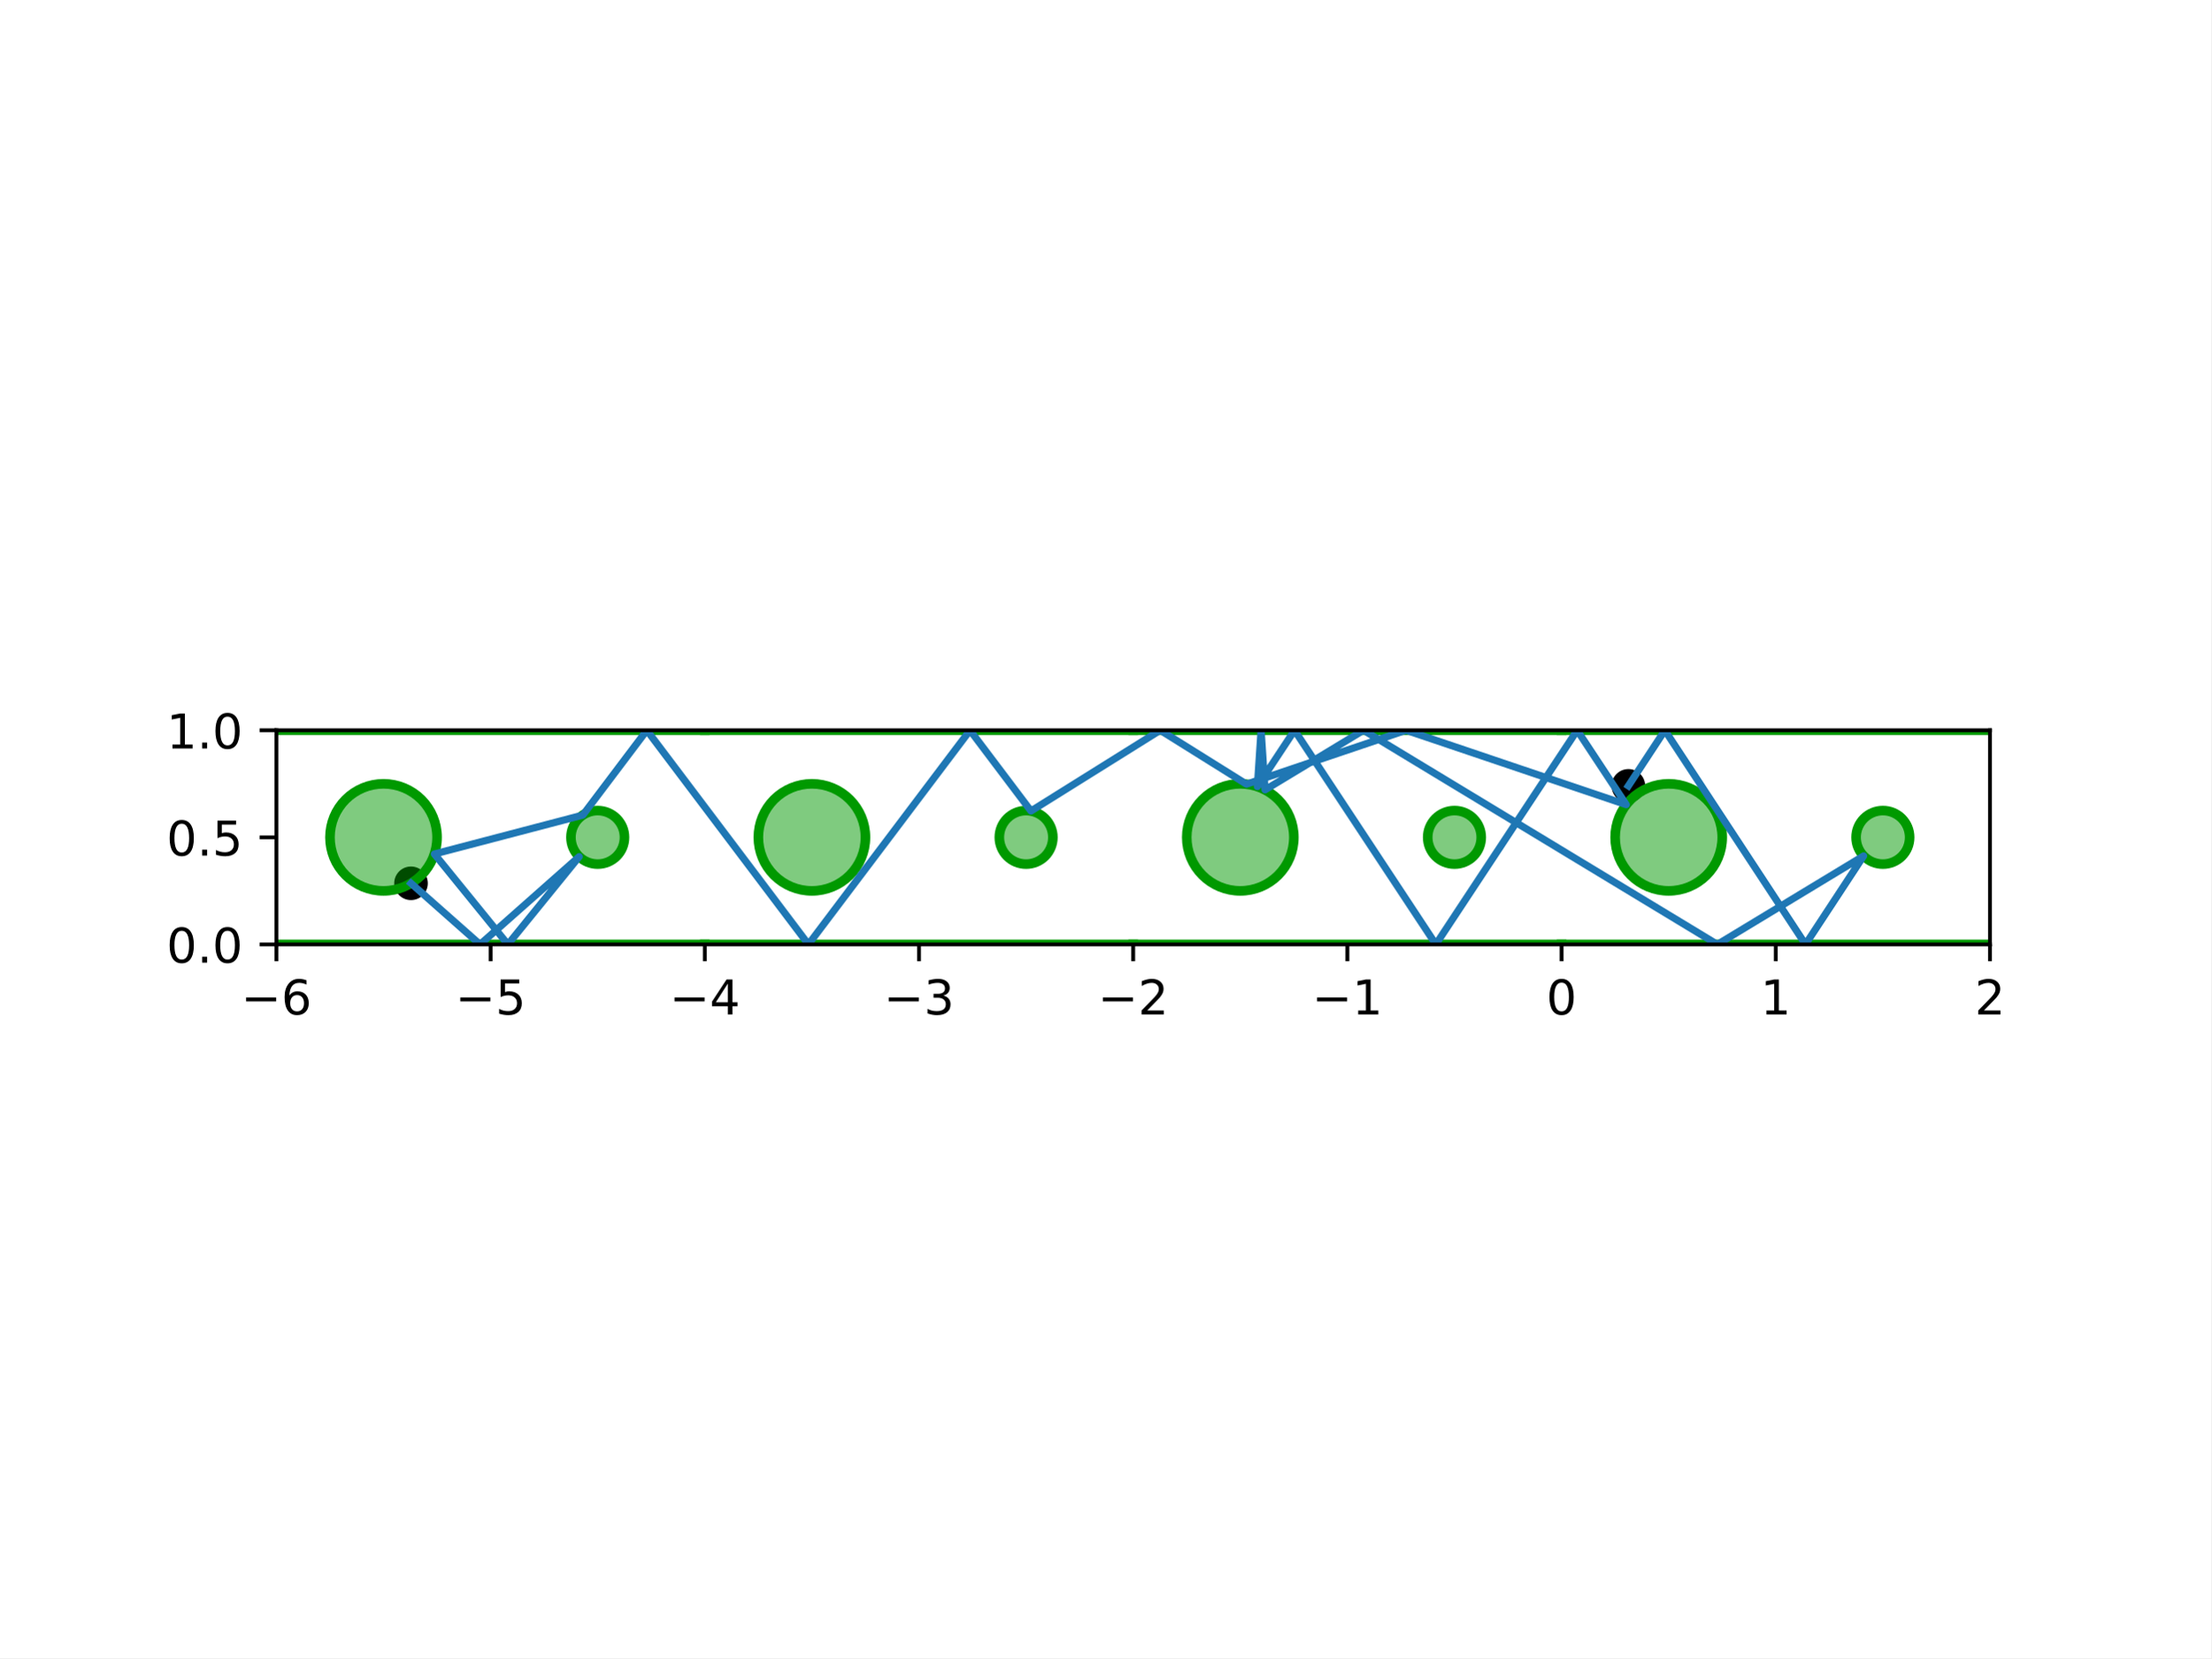
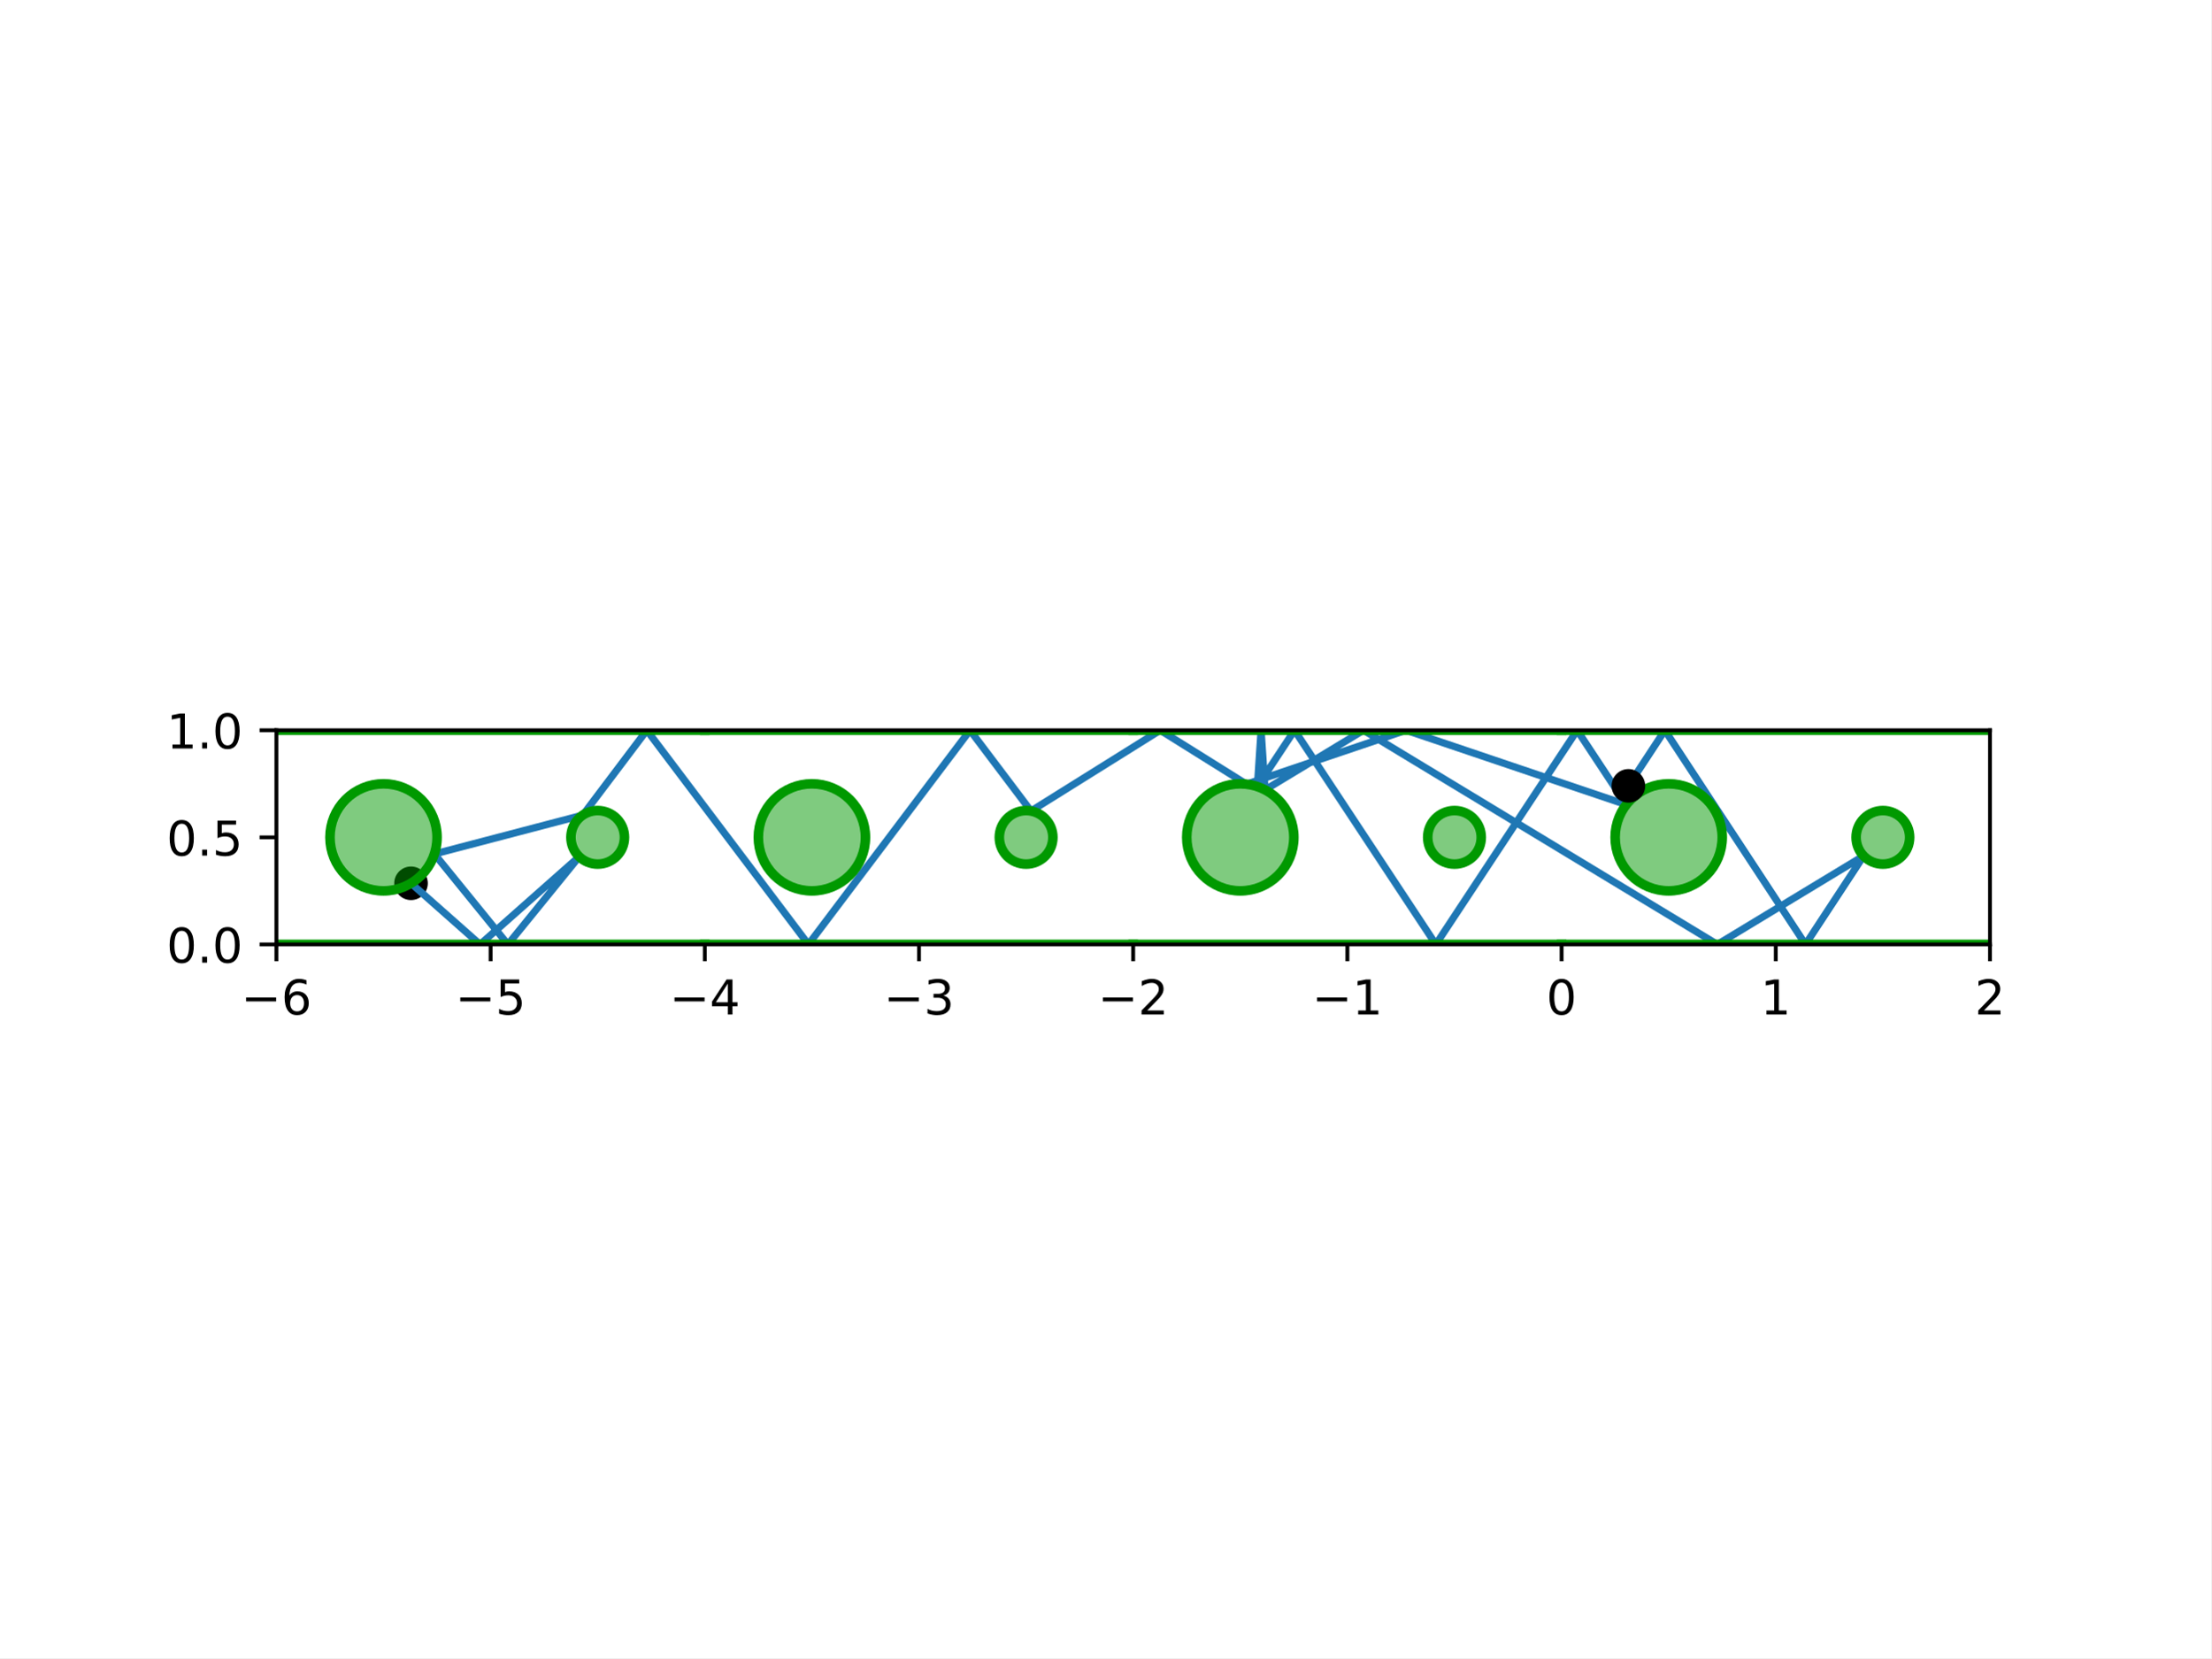
<svg xmlns="http://www.w3.org/2000/svg" xmlns:xlink="http://www.w3.org/1999/xlink" height="345.6pt" version="1.1" viewBox="0 0 460.8 345.6" width="460.8pt">
  <defs>
    <style type="text/css">
*{stroke-linecap:butt;stroke-linejoin:round;}
  </style>
  </defs>
  <g id="figure_1">
    <g id="patch_1">
      <path d="M 0 345.6  L 460.8 345.6  L 460.8 0  L 0 0  z " style="fill:#ffffff;" />
    </g>
    <g id="axes_1">
      <g id="patch_2">
        <path d="M 57.6 196.848  L 414.72 196.848  L 414.72 152.208  L 57.6 152.208  z " style="fill:#ffffff;" />
      </g>
      <g id="PathCollection_1">
        <defs>
-           <path d="M 0 3  C 0.796 3 1.559 2.684 2.121 2.121  C 2.684 1.559 3 0.796 3 0  C 3 -0.796 2.684 -1.559 2.121 -2.121  C 1.559 -2.684 0.796 -3 0 -3  C -0.796 -3 -1.559 -2.684 -2.121 -2.121  C -2.684 -1.559 -3 -0.796 -3 0  C -3 0.796 -2.684 1.559 -2.121 2.121  C -1.559 2.684 -0.796 3 0 3  z " id="m72593d79fa" style="stroke:#000000;" />
+           <path d="M 0 3  C 0.796 3 1.559 2.684 2.121 2.121  C 2.684 1.559 3 0.796 3 0  C 3 -0.796 2.684 -1.559 2.121 -2.121  C 1.559 -2.684 0.796 -3 0 -3  C -0.796 -3 -1.559 -2.684 -2.121 -2.121  C -2.684 -1.559 -3 -0.796 -3 0  C -3 0.796 -2.684 1.559 -2.121 2.121  C -1.559 2.684 -0.796 3 0 3  z " id="m5cbccd6a69" style="stroke:#000000;" />
        </defs>
-         <g clip-path="url(#pa463403e5b)">
-           <use style="stroke:#000000;" x="339.363" xlink:href="#m72593d79fa" y="163.795" />
-         </g>
-       </g>
-       <g id="PathCollection_2">
-         <g clip-path="url(#pa463403e5b)">
-           <use style="stroke:#000000;" x="85.647" xlink:href="#m72593d79fa" y="184.106" />
-         </g>
+         <g clip-path="url(#pdb1a8edff9)">
+           <use style="stroke:#000000;" x="85.653" xlink:href="#m5cbccd6a69" y="184.103" />
+         </g>
+       </g>
+       <g id="line2d_1">
+         <path clip-path="url(#pdb1a8edff9)" d="M 339.363 163.795  L 346.969 152.208  L 376.273 196.848  L 388.383 178.401  L 357.907 196.848  L 284.159 152.208  L 263.636 164.63  L 262.815 152.208  L 262.039 163.951  L 269.787 152.208  L 299.239 196.848  L 328.691 152.208  L 338.921 167.715  L 293.028 152.208  L 259.775 163.443  L 241.795 152.208  L 214.855 169.041  L 202.155 152.208  L 168.476 196.848  L 134.796 152.208  L 121.454 169.893  L 90.527 177.998  L 105.84 196.848  L 120.699 178.557  L 100.045 196.848  L 85.653 184.103  " style="fill:none;stroke:#1f77b4;stroke-linecap:square;stroke-width:1.5;" />
      </g>
      <g id="patch_3">
-         <path clip-path="url(#pa463403e5b)" d="M 79.92 185.688  C 82.88 185.688 85.719 184.512 87.811 182.419  C 89.904 180.327 91.08 177.488 91.08 174.528  C 91.08 171.568 89.904 168.729 87.811 166.637  C 85.719 164.544 82.88 163.368 79.92 163.368  C 76.96 163.368 74.121 164.544 72.029 166.637  C 69.936 168.729 68.76 171.568 68.76 174.528  C 68.76 177.488 69.936 180.327 72.029 182.419  C 74.121 184.512 76.96 185.688 79.92 185.688  z " style="fill:#009900;fill-opacity:0.5;stroke:#009900;stroke-linejoin:miter;stroke-width:2;" />
+         <path clip-path="url(#pdb1a8edff9)" d="M 79.92 185.688  C 82.88 185.688 85.719 184.512 87.811 182.419  C 89.904 180.327 91.08 177.488 91.08 174.528  C 91.08 171.568 89.904 168.729 87.811 166.637  C 85.719 164.544 82.88 163.368 79.92 163.368  C 76.96 163.368 74.121 164.544 72.029 166.637  C 69.936 168.729 68.76 171.568 68.76 174.528  C 68.76 177.488 69.936 180.327 72.029 182.419  C 74.121 184.512 76.96 185.688 79.92 185.688  z " style="fill:#009900;fill-opacity:0.5;stroke:#009900;stroke-linejoin:miter;stroke-width:2;" />
      </g>
      <g id="patch_4">
-         <path clip-path="url(#pa463403e5b)" d="M 124.56 180.108  C 126.04 180.108 127.459 179.52 128.506 178.474  C 129.552 177.427 130.14 176.008 130.14 174.528  C 130.14 173.048 129.552 171.629 128.506 170.582  C 127.459 169.536 126.04 168.948 124.56 168.948  C 123.08 168.948 121.661 169.536 120.614 170.582  C 119.568 171.629 118.98 173.048 118.98 174.528  C 118.98 176.008 119.568 177.427 120.614 178.474  C 121.661 179.52 123.08 180.108 124.56 180.108  z " style="fill:#009900;fill-opacity:0.5;stroke:#009900;stroke-linejoin:miter;stroke-width:2;" />
+         <path clip-path="url(#pdb1a8edff9)" d="M 124.56 180.108  C 126.04 180.108 127.459 179.52 128.506 178.474  C 129.552 177.427 130.14 176.008 130.14 174.528  C 130.14 173.048 129.552 171.629 128.506 170.582  C 127.459 169.536 126.04 168.948 124.56 168.948  C 123.08 168.948 121.661 169.536 120.614 170.582  C 119.568 171.629 118.98 173.048 118.98 174.528  C 118.98 176.008 119.568 177.427 120.614 178.474  C 121.661 179.52 123.08 180.108 124.56 180.108  z " style="fill:#009900;fill-opacity:0.5;stroke:#009900;stroke-linejoin:miter;stroke-width:2;" />
      </g>
      <g id="patch_5">
-         <path clip-path="url(#pa463403e5b)" d="M 169.2 185.688  C 172.16 185.688 174.999 184.512 177.091 182.419  C 179.184 180.327 180.36 177.488 180.36 174.528  C 180.36 171.568 179.184 168.729 177.091 166.637  C 174.999 164.544 172.16 163.368 169.2 163.368  C 166.24 163.368 163.401 164.544 161.309 166.637  C 159.216 168.729 158.04 171.568 158.04 174.528  C 158.04 177.488 159.216 180.327 161.309 182.419  C 163.401 184.512 166.24 185.688 169.2 185.688  z " style="fill:#009900;fill-opacity:0.5;stroke:#009900;stroke-linejoin:miter;stroke-width:2;" />
+         <path clip-path="url(#pdb1a8edff9)" d="M 169.2 185.688  C 172.16 185.688 174.999 184.512 177.091 182.419  C 179.184 180.327 180.36 177.488 180.36 174.528  C 180.36 171.568 179.184 168.729 177.091 166.637  C 174.999 164.544 172.16 163.368 169.2 163.368  C 166.24 163.368 163.401 164.544 161.309 166.637  C 159.216 168.729 158.04 171.568 158.04 174.528  C 158.04 177.488 159.216 180.327 161.309 182.419  C 163.401 184.512 166.24 185.688 169.2 185.688  z " style="fill:#009900;fill-opacity:0.5;stroke:#009900;stroke-linejoin:miter;stroke-width:2;" />
      </g>
      <g id="patch_6">
-         <path clip-path="url(#pa463403e5b)" d="M 213.84 180.108  C 215.32 180.108 216.739 179.52 217.786 178.474  C 218.832 177.427 219.42 176.008 219.42 174.528  C 219.42 173.048 218.832 171.629 217.786 170.582  C 216.739 169.536 215.32 168.948 213.84 168.948  C 212.36 168.948 210.941 169.536 209.894 170.582  C 208.848 171.629 208.26 173.048 208.26 174.528  C 208.26 176.008 208.848 177.427 209.894 178.474  C 210.941 179.52 212.36 180.108 213.84 180.108  z " style="fill:#009900;fill-opacity:0.5;stroke:#009900;stroke-linejoin:miter;stroke-width:2;" />
+         <path clip-path="url(#pdb1a8edff9)" d="M 213.84 180.108  C 215.32 180.108 216.739 179.52 217.786 178.474  C 218.832 177.427 219.42 176.008 219.42 174.528  C 219.42 173.048 218.832 171.629 217.786 170.582  C 216.739 169.536 215.32 168.948 213.84 168.948  C 212.36 168.948 210.941 169.536 209.894 170.582  C 208.848 171.629 208.26 173.048 208.26 174.528  C 208.26 176.008 208.848 177.427 209.894 178.474  C 210.941 179.52 212.36 180.108 213.84 180.108  z " style="fill:#009900;fill-opacity:0.5;stroke:#009900;stroke-linejoin:miter;stroke-width:2;" />
      </g>
      <g id="patch_7">
-         <path clip-path="url(#pa463403e5b)" d="M 258.48 185.688  C 261.44 185.688 264.279 184.512 266.371 182.419  C 268.464 180.327 269.64 177.488 269.64 174.528  C 269.64 171.568 268.464 168.729 266.371 166.637  C 264.279 164.544 261.44 163.368 258.48 163.368  C 255.52 163.368 252.681 164.544 250.589 166.637  C 248.496 168.729 247.32 171.568 247.32 174.528  C 247.32 177.488 248.496 180.327 250.589 182.419  C 252.681 184.512 255.52 185.688 258.48 185.688  z " style="fill:#009900;fill-opacity:0.5;stroke:#009900;stroke-linejoin:miter;stroke-width:2;" />
+         <path clip-path="url(#pdb1a8edff9)" d="M 258.48 185.688  C 261.44 185.688 264.279 184.512 266.371 182.419  C 268.464 180.327 269.64 177.488 269.64 174.528  C 269.64 171.568 268.464 168.729 266.371 166.637  C 264.279 164.544 261.44 163.368 258.48 163.368  C 255.52 163.368 252.681 164.544 250.589 166.637  C 248.496 168.729 247.32 171.568 247.32 174.528  C 247.32 177.488 248.496 180.327 250.589 182.419  C 252.681 184.512 255.52 185.688 258.48 185.688  z " style="fill:#009900;fill-opacity:0.5;stroke:#009900;stroke-linejoin:miter;stroke-width:2;" />
      </g>
      <g id="patch_8">
-         <path clip-path="url(#pa463403e5b)" d="M 303.12 180.108  C 304.6 180.108 306.019 179.52 307.066 178.474  C 308.112 177.427 308.7 176.008 308.7 174.528  C 308.7 173.048 308.112 171.629 307.066 170.582  C 306.019 169.536 304.6 168.948 303.12 168.948  C 301.64 168.948 300.221 169.536 299.174 170.582  C 298.128 171.629 297.54 173.048 297.54 174.528  C 297.54 176.008 298.128 177.427 299.174 178.474  C 300.221 179.52 301.64 180.108 303.12 180.108  z " style="fill:#009900;fill-opacity:0.5;stroke:#009900;stroke-linejoin:miter;stroke-width:2;" />
+         <path clip-path="url(#pdb1a8edff9)" d="M 303.12 180.108  C 304.6 180.108 306.019 179.52 307.066 178.474  C 308.112 177.427 308.7 176.008 308.7 174.528  C 308.7 173.048 308.112 171.629 307.066 170.582  C 306.019 169.536 304.6 168.948 303.12 168.948  C 301.64 168.948 300.221 169.536 299.174 170.582  C 298.128 171.629 297.54 173.048 297.54 174.528  C 297.54 176.008 298.128 177.427 299.174 178.474  C 300.221 179.52 301.64 180.108 303.12 180.108  z " style="fill:#009900;fill-opacity:0.5;stroke:#009900;stroke-linejoin:miter;stroke-width:2;" />
      </g>
      <g id="patch_9">
-         <path clip-path="url(#pa463403e5b)" d="M 347.76 185.688  C 350.72 185.688 353.559 184.512 355.651 182.419  C 357.744 180.327 358.92 177.488 358.92 174.528  C 358.92 171.568 357.744 168.729 355.651 166.637  C 353.559 164.544 350.72 163.368 347.76 163.368  C 344.8 163.368 341.961 164.544 339.869 166.637  C 337.776 168.729 336.6 171.568 336.6 174.528  C 336.6 177.488 337.776 180.327 339.869 182.419  C 341.961 184.512 344.8 185.688 347.76 185.688  z " style="fill:#009900;fill-opacity:0.5;stroke:#009900;stroke-linejoin:miter;stroke-width:2;" />
+         <path clip-path="url(#pdb1a8edff9)" d="M 347.76 185.688  C 350.72 185.688 353.559 184.512 355.651 182.419  C 357.744 180.327 358.92 177.488 358.92 174.528  C 358.92 171.568 357.744 168.729 355.651 166.637  C 353.559 164.544 350.72 163.368 347.76 163.368  C 344.8 163.368 341.961 164.544 339.869 166.637  C 337.776 168.729 336.6 171.568 336.6 174.528  C 336.6 177.488 337.776 180.327 339.869 182.419  C 341.961 184.512 344.8 185.688 347.76 185.688  z " style="fill:#009900;fill-opacity:0.5;stroke:#009900;stroke-linejoin:miter;stroke-width:2;" />
      </g>
      <g id="patch_10">
-         <path clip-path="url(#pa463403e5b)" d="M 392.4 180.108  C 393.88 180.108 395.299 179.52 396.346 178.474  C 397.392 177.427 397.98 176.008 397.98 174.528  C 397.98 173.048 397.392 171.629 396.346 170.582  C 395.299 169.536 393.88 168.948 392.4 168.948  C 390.92 168.948 389.501 169.536 388.454 170.582  C 387.408 171.629 386.82 173.048 386.82 174.528  C 386.82 176.008 387.408 177.427 388.454 178.474  C 389.501 179.52 390.92 180.108 392.4 180.108  z " style="fill:#009900;fill-opacity:0.5;stroke:#009900;stroke-linejoin:miter;stroke-width:2;" />
+         <path clip-path="url(#pdb1a8edff9)" d="M 392.4 180.108  C 393.88 180.108 395.299 179.52 396.346 178.474  C 397.392 177.427 397.98 176.008 397.98 174.528  C 397.98 173.048 397.392 171.629 396.346 170.582  C 395.299 169.536 393.88 168.948 392.4 168.948  C 390.92 168.948 389.501 169.536 388.454 170.582  C 387.408 171.629 386.82 173.048 386.82 174.528  C 386.82 176.008 387.408 177.427 388.454 178.474  C 389.501 179.52 390.92 180.108 392.4 180.108  z " style="fill:#009900;fill-opacity:0.5;stroke:#009900;stroke-linejoin:miter;stroke-width:2;" />
      </g>
      <g id="matplotlib.axis_1">
        <g id="xtick_1">
-           <g id="line2d_1">
-             <defs>
-               <path d="M 0 0  L 0 3.5  " id="m4674cf66b6" style="stroke:#000000;stroke-width:0.8;" />
-             </defs>
-             <g>
-               <use style="stroke:#000000;stroke-width:0.8;" x="57.6" xlink:href="#m4674cf66b6" y="196.848" />
+           <g id="line2d_2">
+             <defs>
+               <path d="M 0 0  L 0 3.5  " id="m004f336761" style="stroke:#000000;stroke-width:0.8;" />
+             </defs>
+             <g>
+               <use style="stroke:#000000;stroke-width:0.8;" x="57.6" xlink:href="#m004f336761" y="196.848" />
            </g>
          </g>
          <g id="text_1">
            <defs>
              <path d="M 10.594 35.5  L 73.188 35.5  L 73.188 27.203  L 10.594 27.203  z " id="DejaVuSans-8722" />
              <path d="M 33.016 40.375  Q 26.375 40.375 22.484 35.828  Q 18.609 31.297 18.609 23.391  Q 18.609 15.531 22.484 10.953  Q 26.375 6.391 33.016 6.391  Q 39.656 6.391 43.531 10.953  Q 47.406 15.531 47.406 23.391  Q 47.406 31.297 43.531 35.828  Q 39.656 40.375 33.016 40.375  z M 52.594 71.297  L 52.594 62.312  Q 48.875 64.062 45.094 64.984  Q 41.312 65.922 37.594 65.922  Q 27.828 65.922 22.672 59.328  Q 17.531 52.734 16.797 39.406  Q 19.672 43.656 24.016 45.922  Q 28.375 48.188 33.594 48.188  Q 44.578 48.188 50.953 41.516  Q 57.328 34.859 57.328 23.391  Q 57.328 12.156 50.688 5.359  Q 44.047 -1.422 33.016 -1.422  Q 20.359 -1.422 13.672 8.266  Q 6.984 17.969 6.984 36.375  Q 6.984 53.656 15.188 63.938  Q 23.391 74.219 37.203 74.219  Q 40.922 74.219 44.703 73.484  Q 48.484 72.75 52.594 71.297  z " id="DejaVuSans-54" />
            </defs>
            <g transform="translate(50.22891 211.4464)scale(0.1 -0.1)">
              <use xlink:href="#DejaVuSans-8722" />
              <use x="83.789" xlink:href="#DejaVuSans-54" />
            </g>
          </g>
        </g>
        <g id="xtick_2">
-           <g id="line2d_2">
-             <g>
-               <use style="stroke:#000000;stroke-width:0.8;" x="102.24" xlink:href="#m4674cf66b6" y="196.848" />
+           <g id="line2d_3">
+             <g>
+               <use style="stroke:#000000;stroke-width:0.8;" x="102.24" xlink:href="#m004f336761" y="196.848" />
            </g>
          </g>
          <g id="text_2">
            <defs>
              <path d="M 10.797 72.906  L 49.516 72.906  L 49.516 64.594  L 19.828 64.594  L 19.828 46.734  Q 21.969 47.469 24.109 47.828  Q 26.266 48.188 28.422 48.188  Q 40.625 48.188 47.75 41.5  Q 54.891 34.812 54.891 23.391  Q 54.891 11.625 47.562 5.094  Q 40.234 -1.422 26.906 -1.422  Q 22.312 -1.422 17.547 -0.641  Q 12.797 0.141 7.719 1.703  L 7.719 11.625  Q 12.109 9.234 16.797 8.062  Q 21.484 6.891 26.703 6.891  Q 35.156 6.891 40.078 11.328  Q 45.016 15.766 45.016 23.391  Q 45.016 31 40.078 35.438  Q 35.156 39.891 26.703 39.891  Q 22.75 39.891 18.812 39.016  Q 14.891 38.141 10.797 36.281  z " id="DejaVuSans-53" />
            </defs>
            <g transform="translate(94.86891 211.4464)scale(0.1 -0.1)">
              <use xlink:href="#DejaVuSans-8722" />
              <use x="83.789" xlink:href="#DejaVuSans-53" />
            </g>
          </g>
        </g>
        <g id="xtick_3">
-           <g id="line2d_3">
-             <g>
-               <use style="stroke:#000000;stroke-width:0.8;" x="146.88" xlink:href="#m4674cf66b6" y="196.848" />
+           <g id="line2d_4">
+             <g>
+               <use style="stroke:#000000;stroke-width:0.8;" x="146.88" xlink:href="#m004f336761" y="196.848" />
            </g>
          </g>
          <g id="text_3">
            <defs>
              <path d="M 37.797 64.312  L 12.891 25.391  L 37.797 25.391  z M 35.203 72.906  L 47.609 72.906  L 47.609 25.391  L 58.016 25.391  L 58.016 17.188  L 47.609 17.188  L 47.609 0  L 37.797 0  L 37.797 17.188  L 4.891 17.188  L 4.891 26.703  z " id="DejaVuSans-52" />
            </defs>
            <g transform="translate(139.5089 211.4464)scale(0.1 -0.1)">
              <use xlink:href="#DejaVuSans-8722" />
              <use x="83.789" xlink:href="#DejaVuSans-52" />
            </g>
          </g>
        </g>
        <g id="xtick_4">
-           <g id="line2d_4">
-             <g>
-               <use style="stroke:#000000;stroke-width:0.8;" x="191.52" xlink:href="#m4674cf66b6" y="196.848" />
+           <g id="line2d_5">
+             <g>
+               <use style="stroke:#000000;stroke-width:0.8;" x="191.52" xlink:href="#m004f336761" y="196.848" />
            </g>
          </g>
          <g id="text_4">
            <defs>
              <path d="M 40.578 39.312  Q 47.656 37.797 51.625 33  Q 55.609 28.219 55.609 21.188  Q 55.609 10.406 48.188 4.484  Q 40.766 -1.422 27.094 -1.422  Q 22.516 -1.422 17.656 -0.516  Q 12.797 0.391 7.625 2.203  L 7.625 11.719  Q 11.719 9.328 16.594 8.109  Q 21.484 6.891 26.812 6.891  Q 36.078 6.891 40.938 10.547  Q 45.797 14.203 45.797 21.188  Q 45.797 27.641 41.281 31.266  Q 36.766 34.906 28.719 34.906  L 20.219 34.906  L 20.219 43.016  L 29.109 43.016  Q 36.375 43.016 40.234 45.922  Q 44.094 48.828 44.094 54.297  Q 44.094 59.906 40.109 62.906  Q 36.141 65.922 28.719 65.922  Q 24.656 65.922 20.016 65.031  Q 15.375 64.156 9.812 62.312  L 9.812 71.094  Q 15.438 72.656 20.344 73.438  Q 25.25 74.219 29.594 74.219  Q 40.828 74.219 47.359 69.109  Q 53.906 64.016 53.906 55.328  Q 53.906 49.266 50.438 45.094  Q 46.969 40.922 40.578 39.312  z " id="DejaVuSans-51" />
            </defs>
            <g transform="translate(184.1489 211.4464)scale(0.1 -0.1)">
              <use xlink:href="#DejaVuSans-8722" />
              <use x="83.789" xlink:href="#DejaVuSans-51" />
            </g>
          </g>
        </g>
        <g id="xtick_5">
-           <g id="line2d_5">
-             <g>
-               <use style="stroke:#000000;stroke-width:0.8;" x="236.16" xlink:href="#m4674cf66b6" y="196.848" />
+           <g id="line2d_6">
+             <g>
+               <use style="stroke:#000000;stroke-width:0.8;" x="236.16" xlink:href="#m004f336761" y="196.848" />
            </g>
          </g>
          <g id="text_5">
            <defs>
              <path d="M 19.188 8.297  L 53.609 8.297  L 53.609 0  L 7.328 0  L 7.328 8.297  Q 12.938 14.109 22.625 23.891  Q 32.328 33.688 34.812 36.531  Q 39.547 41.844 41.422 45.531  Q 43.312 49.219 43.312 52.781  Q 43.312 58.594 39.234 62.25  Q 35.156 65.922 28.609 65.922  Q 23.969 65.922 18.812 64.312  Q 13.672 62.703 7.812 59.422  L 7.812 69.391  Q 13.766 71.781 18.938 73  Q 24.125 74.219 28.422 74.219  Q 39.75 74.219 46.484 68.547  Q 53.219 62.891 53.219 53.422  Q 53.219 48.922 51.531 44.891  Q 49.859 40.875 45.406 35.406  Q 44.188 33.984 37.641 27.219  Q 31.109 20.453 19.188 8.297  z " id="DejaVuSans-50" />
            </defs>
            <g transform="translate(228.7889 211.4464)scale(0.1 -0.1)">
              <use xlink:href="#DejaVuSans-8722" />
              <use x="83.789" xlink:href="#DejaVuSans-50" />
            </g>
          </g>
        </g>
        <g id="xtick_6">
-           <g id="line2d_6">
-             <g>
-               <use style="stroke:#000000;stroke-width:0.8;" x="280.8" xlink:href="#m4674cf66b6" y="196.848" />
+           <g id="line2d_7">
+             <g>
+               <use style="stroke:#000000;stroke-width:0.8;" x="280.8" xlink:href="#m004f336761" y="196.848" />
            </g>
          </g>
          <g id="text_6">
            <defs>
              <path d="M 12.406 8.297  L 28.516 8.297  L 28.516 63.922  L 10.984 60.406  L 10.984 69.391  L 28.422 72.906  L 38.281 72.906  L 38.281 8.297  L 54.391 8.297  L 54.391 0  L 12.406 0  z " id="DejaVuSans-49" />
            </defs>
            <g transform="translate(273.4289 211.4464)scale(0.1 -0.1)">
              <use xlink:href="#DejaVuSans-8722" />
              <use x="83.789" xlink:href="#DejaVuSans-49" />
            </g>
          </g>
        </g>
        <g id="xtick_7">
-           <g id="line2d_7">
-             <g>
-               <use style="stroke:#000000;stroke-width:0.8;" x="325.44" xlink:href="#m4674cf66b6" y="196.848" />
+           <g id="line2d_8">
+             <g>
+               <use style="stroke:#000000;stroke-width:0.8;" x="325.44" xlink:href="#m004f336761" y="196.848" />
            </g>
          </g>
          <g id="text_7">
            <defs>
              <path d="M 31.781 66.406  Q 24.172 66.406 20.328 58.906  Q 16.5 51.422 16.5 36.375  Q 16.5 21.391 20.328 13.891  Q 24.172 6.391 31.781 6.391  Q 39.453 6.391 43.281 13.891  Q 47.125 21.391 47.125 36.375  Q 47.125 51.422 43.281 58.906  Q 39.453 66.406 31.781 66.406  z M 31.781 74.219  Q 44.047 74.219 50.516 64.516  Q 56.984 54.828 56.984 36.375  Q 56.984 17.969 50.516 8.266  Q 44.047 -1.422 31.781 -1.422  Q 19.531 -1.422 13.062 8.266  Q 6.594 17.969 6.594 36.375  Q 6.594 54.828 13.062 64.516  Q 19.531 74.219 31.781 74.219  z " id="DejaVuSans-48" />
            </defs>
            <g transform="translate(322.2588 211.4464)scale(0.1 -0.1)">
              <use xlink:href="#DejaVuSans-48" />
            </g>
          </g>
        </g>
        <g id="xtick_8">
-           <g id="line2d_8">
-             <g>
-               <use style="stroke:#000000;stroke-width:0.8;" x="370.08" xlink:href="#m4674cf66b6" y="196.848" />
+           <g id="line2d_9">
+             <g>
+               <use style="stroke:#000000;stroke-width:0.8;" x="370.08" xlink:href="#m004f336761" y="196.848" />
            </g>
          </g>
          <g id="text_8">
            <g transform="translate(366.8988 211.4464)scale(0.1 -0.1)">
              <use xlink:href="#DejaVuSans-49" />
            </g>
          </g>
        </g>
        <g id="xtick_9">
-           <g id="line2d_9">
-             <g>
-               <use style="stroke:#000000;stroke-width:0.8;" x="414.72" xlink:href="#m4674cf66b6" y="196.848" />
+           <g id="line2d_10">
+             <g>
+               <use style="stroke:#000000;stroke-width:0.8;" x="414.72" xlink:href="#m004f336761" y="196.848" />
            </g>
          </g>
          <g id="text_9">
            <g transform="translate(411.5387 211.4464)scale(0.1 -0.1)">
              <use xlink:href="#DejaVuSans-50" />
            </g>
          </g>
        </g>
      </g>
      <g id="matplotlib.axis_2">
        <g id="ytick_1">
-           <g id="line2d_10">
-             <defs>
-               <path d="M 0 0  L -3.5 0  " id="maeab85a100" style="stroke:#000000;stroke-width:0.8;" />
-             </defs>
-             <g>
-               <use style="stroke:#000000;stroke-width:0.8;" x="57.6" xlink:href="#maeab85a100" y="196.848" />
+           <g id="line2d_11">
+             <defs>
+               <path d="M 0 0  L -3.5 0  " id="m476d57a8d2" style="stroke:#000000;stroke-width:0.8;" />
+             </defs>
+             <g>
+               <use style="stroke:#000000;stroke-width:0.8;" x="57.6" xlink:href="#m476d57a8d2" y="196.848" />
            </g>
          </g>
          <g id="text_10">
            <defs>
              <path d="M 10.688 12.406  L 21 12.406  L 21 0  L 10.688 0  z " id="DejaVuSans-46" />
            </defs>
            <g transform="translate(34.69687 200.6472)scale(0.1 -0.1)">
              <use xlink:href="#DejaVuSans-48" />
              <use x="63.623" xlink:href="#DejaVuSans-46" />
              <use x="95.41" xlink:href="#DejaVuSans-48" />
            </g>
          </g>
        </g>
        <g id="ytick_2">
-           <g id="line2d_11">
-             <g>
-               <use style="stroke:#000000;stroke-width:0.8;" x="57.6" xlink:href="#maeab85a100" y="174.528" />
+           <g id="line2d_12">
+             <g>
+               <use style="stroke:#000000;stroke-width:0.8;" x="57.6" xlink:href="#m476d57a8d2" y="174.528" />
            </g>
          </g>
          <g id="text_11">
            <g transform="translate(34.69687 178.3272)scale(0.1 -0.1)">
              <use xlink:href="#DejaVuSans-48" />
              <use x="63.623" xlink:href="#DejaVuSans-46" />
              <use x="95.41" xlink:href="#DejaVuSans-53" />
            </g>
          </g>
        </g>
        <g id="ytick_3">
-           <g id="line2d_12">
-             <g>
-               <use style="stroke:#000000;stroke-width:0.8;" x="57.6" xlink:href="#maeab85a100" y="152.208" />
+           <g id="line2d_13">
+             <g>
+               <use style="stroke:#000000;stroke-width:0.8;" x="57.6" xlink:href="#m476d57a8d2" y="152.208" />
            </g>
          </g>
          <g id="text_12">
            <g transform="translate(34.69687 156.0072)scale(0.1 -0.1)">
              <use xlink:href="#DejaVuSans-49" />
              <use x="63.623" xlink:href="#DejaVuSans-46" />
              <use x="95.41" xlink:href="#DejaVuSans-48" />
            </g>
          </g>
        </g>
      </g>
-       <g id="line2d_13">
-         <path clip-path="url(#pa463403e5b)" d="M 57.6 152.208  L 146.88 152.208  " style="fill:none;stroke:#009900;stroke-linecap:square;stroke-width:2;" />
-       </g>
      <g id="line2d_14">
-         <path clip-path="url(#pa463403e5b)" d="M 57.6 196.848  L 146.88 196.848  " style="fill:none;stroke:#009900;stroke-linecap:square;stroke-width:2;" />
+         <path clip-path="url(#pdb1a8edff9)" d="M 57.6 152.208  L 146.88 152.208  " style="fill:none;stroke:#009900;stroke-linecap:square;stroke-width:2;" />
      </g>
      <g id="line2d_15">
-         <path clip-path="url(#pa463403e5b)" d="M 146.88 152.208  L 236.16 152.208  " style="fill:none;stroke:#009900;stroke-linecap:square;stroke-width:2;" />
+         <path clip-path="url(#pdb1a8edff9)" d="M 57.6 196.848  L 146.88 196.848  " style="fill:none;stroke:#009900;stroke-linecap:square;stroke-width:2;" />
      </g>
      <g id="line2d_16">
-         <path clip-path="url(#pa463403e5b)" d="M 146.88 196.848  L 236.16 196.848  " style="fill:none;stroke:#009900;stroke-linecap:square;stroke-width:2;" />
+         <path clip-path="url(#pdb1a8edff9)" d="M 146.88 152.208  L 236.16 152.208  " style="fill:none;stroke:#009900;stroke-linecap:square;stroke-width:2;" />
      </g>
      <g id="line2d_17">
-         <path clip-path="url(#pa463403e5b)" d="M 236.16 152.208  L 325.44 152.208  " style="fill:none;stroke:#009900;stroke-linecap:square;stroke-width:2;" />
+         <path clip-path="url(#pdb1a8edff9)" d="M 146.88 196.848  L 236.16 196.848  " style="fill:none;stroke:#009900;stroke-linecap:square;stroke-width:2;" />
      </g>
      <g id="line2d_18">
-         <path clip-path="url(#pa463403e5b)" d="M 236.16 196.848  L 325.44 196.848  " style="fill:none;stroke:#009900;stroke-linecap:square;stroke-width:2;" />
+         <path clip-path="url(#pdb1a8edff9)" d="M 236.16 152.208  L 325.44 152.208  " style="fill:none;stroke:#009900;stroke-linecap:square;stroke-width:2;" />
      </g>
      <g id="line2d_19">
-         <path clip-path="url(#pa463403e5b)" d="M 325.44 152.208  L 414.72 152.208  " style="fill:none;stroke:#009900;stroke-linecap:square;stroke-width:2;" />
+         <path clip-path="url(#pdb1a8edff9)" d="M 236.16 196.848  L 325.44 196.848  " style="fill:none;stroke:#009900;stroke-linecap:square;stroke-width:2;" />
      </g>
      <g id="line2d_20">
-         <path clip-path="url(#pa463403e5b)" d="M 325.44 196.848  L 414.72 196.848  " style="fill:none;stroke:#009900;stroke-linecap:square;stroke-width:2;" />
+         <path clip-path="url(#pdb1a8edff9)" d="M 325.44 152.208  L 414.72 152.208  " style="fill:none;stroke:#009900;stroke-linecap:square;stroke-width:2;" />
      </g>
      <g id="line2d_21">
-         <path clip-path="url(#pa463403e5b)" d="M 339.363 163.795  L 346.969 152.208  L 376.273 196.848  L 388.383 178.401  L 357.907 196.848  L 284.159 152.208  L 263.636 164.63  L 262.815 152.208  L 262.039 163.951  L 269.787 152.208  L 299.239 196.848  L 328.691 152.208  L 338.921 167.715  L 293.028 152.208  L 259.775 163.443  L 241.795 152.208  L 214.855 169.041  L 202.155 152.208  L 168.476 196.848  L 134.796 152.208  L 121.454 169.893  L 90.527 177.998  L 105.84 196.848  L 120.699 178.556  L 100.039 196.848  L 85.647 184.106  " style="fill:none;stroke:#1f77b4;stroke-linecap:square;stroke-width:1.5;" />
+         <path clip-path="url(#pdb1a8edff9)" d="M 325.44 196.848  L 414.72 196.848  " style="fill:none;stroke:#009900;stroke-linecap:square;stroke-width:2;" />
      </g>
      <g id="patch_11">
        <path d="M 57.6 196.848  L 57.6 152.208  " style="fill:none;stroke:#000000;stroke-linecap:square;stroke-linejoin:miter;stroke-width:0.8;" />
      </g>
      <g id="patch_12">
        <path d="M 414.72 196.848  L 414.72 152.208  " style="fill:none;stroke:#000000;stroke-linecap:square;stroke-linejoin:miter;stroke-width:0.8;" />
      </g>
      <g id="patch_13">
        <path d="M 57.6 196.848  L 414.72 196.848  " style="fill:none;stroke:#000000;stroke-linecap:square;stroke-linejoin:miter;stroke-width:0.8;" />
      </g>
      <g id="patch_14">
        <path d="M 57.6 152.208  L 414.72 152.208  " style="fill:none;stroke:#000000;stroke-linecap:square;stroke-linejoin:miter;stroke-width:0.8;" />
+       </g>
+       <g id="PathCollection_2">
+         <g clip-path="url(#pdb1a8edff9)">
+           <use style="stroke:#000000;" x="339.363" xlink:href="#m5cbccd6a69" y="163.795" />
+         </g>
      </g>
    </g>
  </g>
  <defs>
-     <clipPath id="pa463403e5b">
+     <clipPath id="pdb1a8edff9">
      <rect height="44.64" width="357.12" x="57.6" y="152.208" />
    </clipPath>
  </defs>
</svg>
